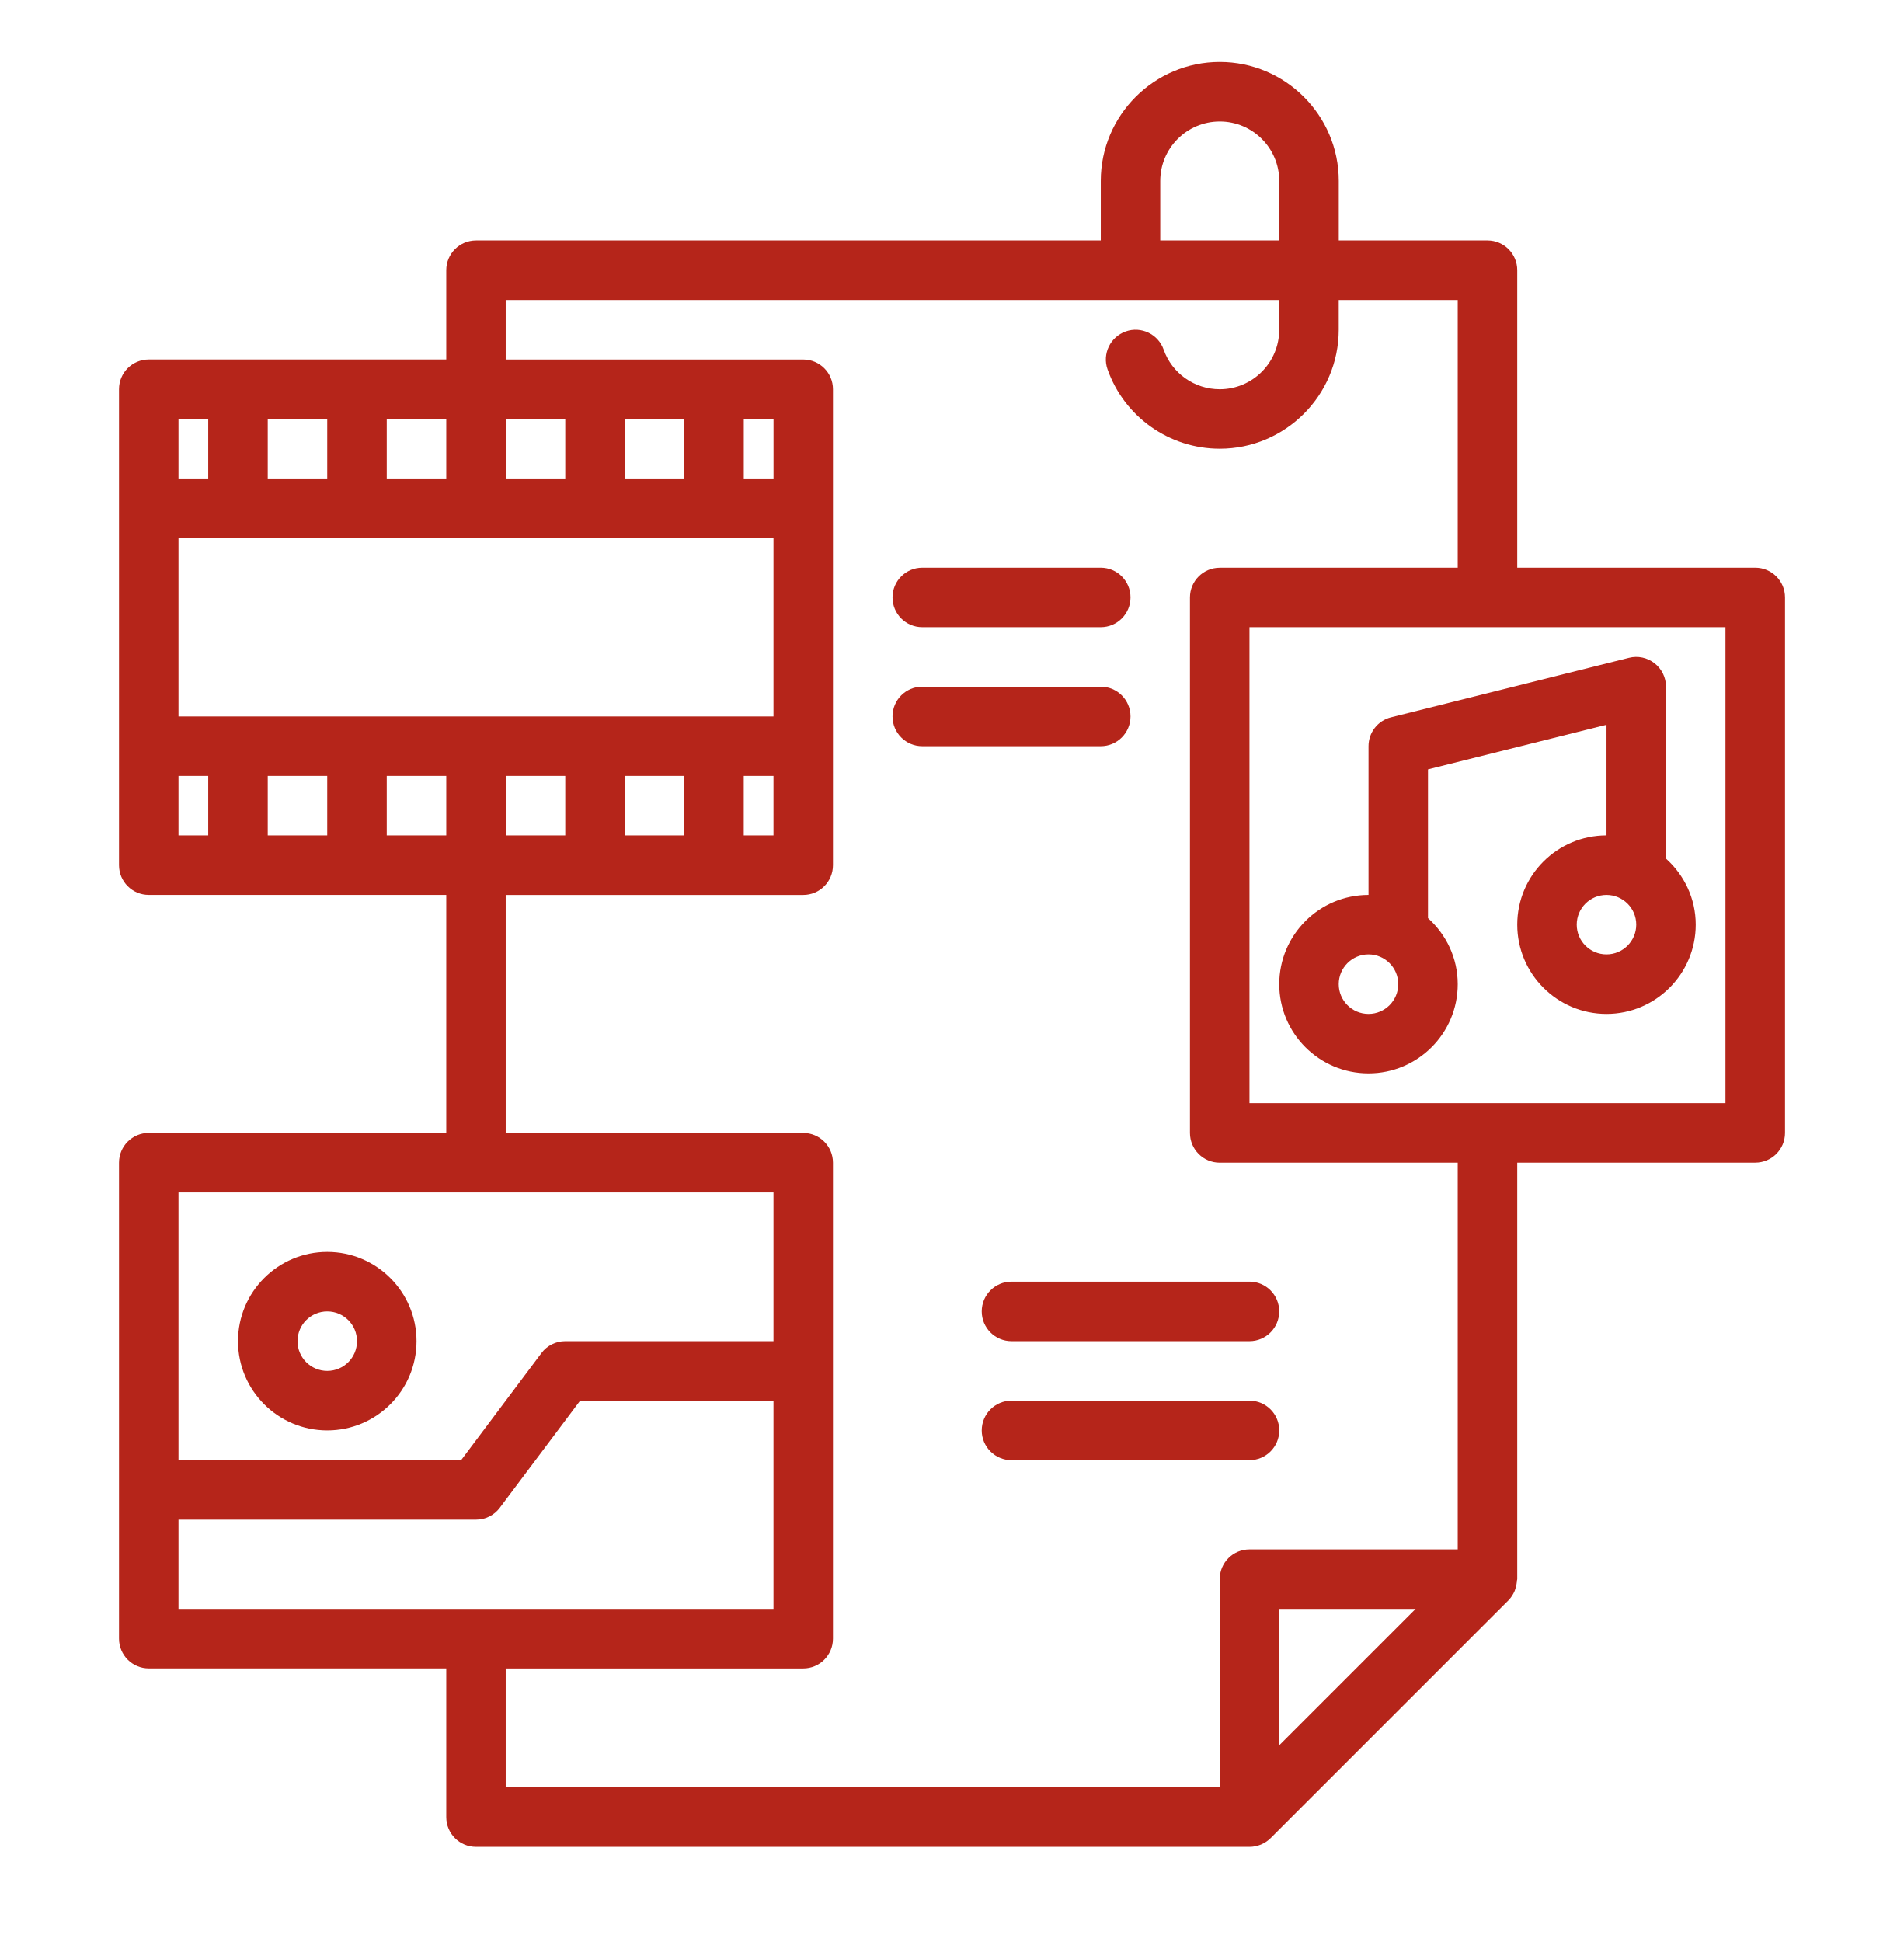
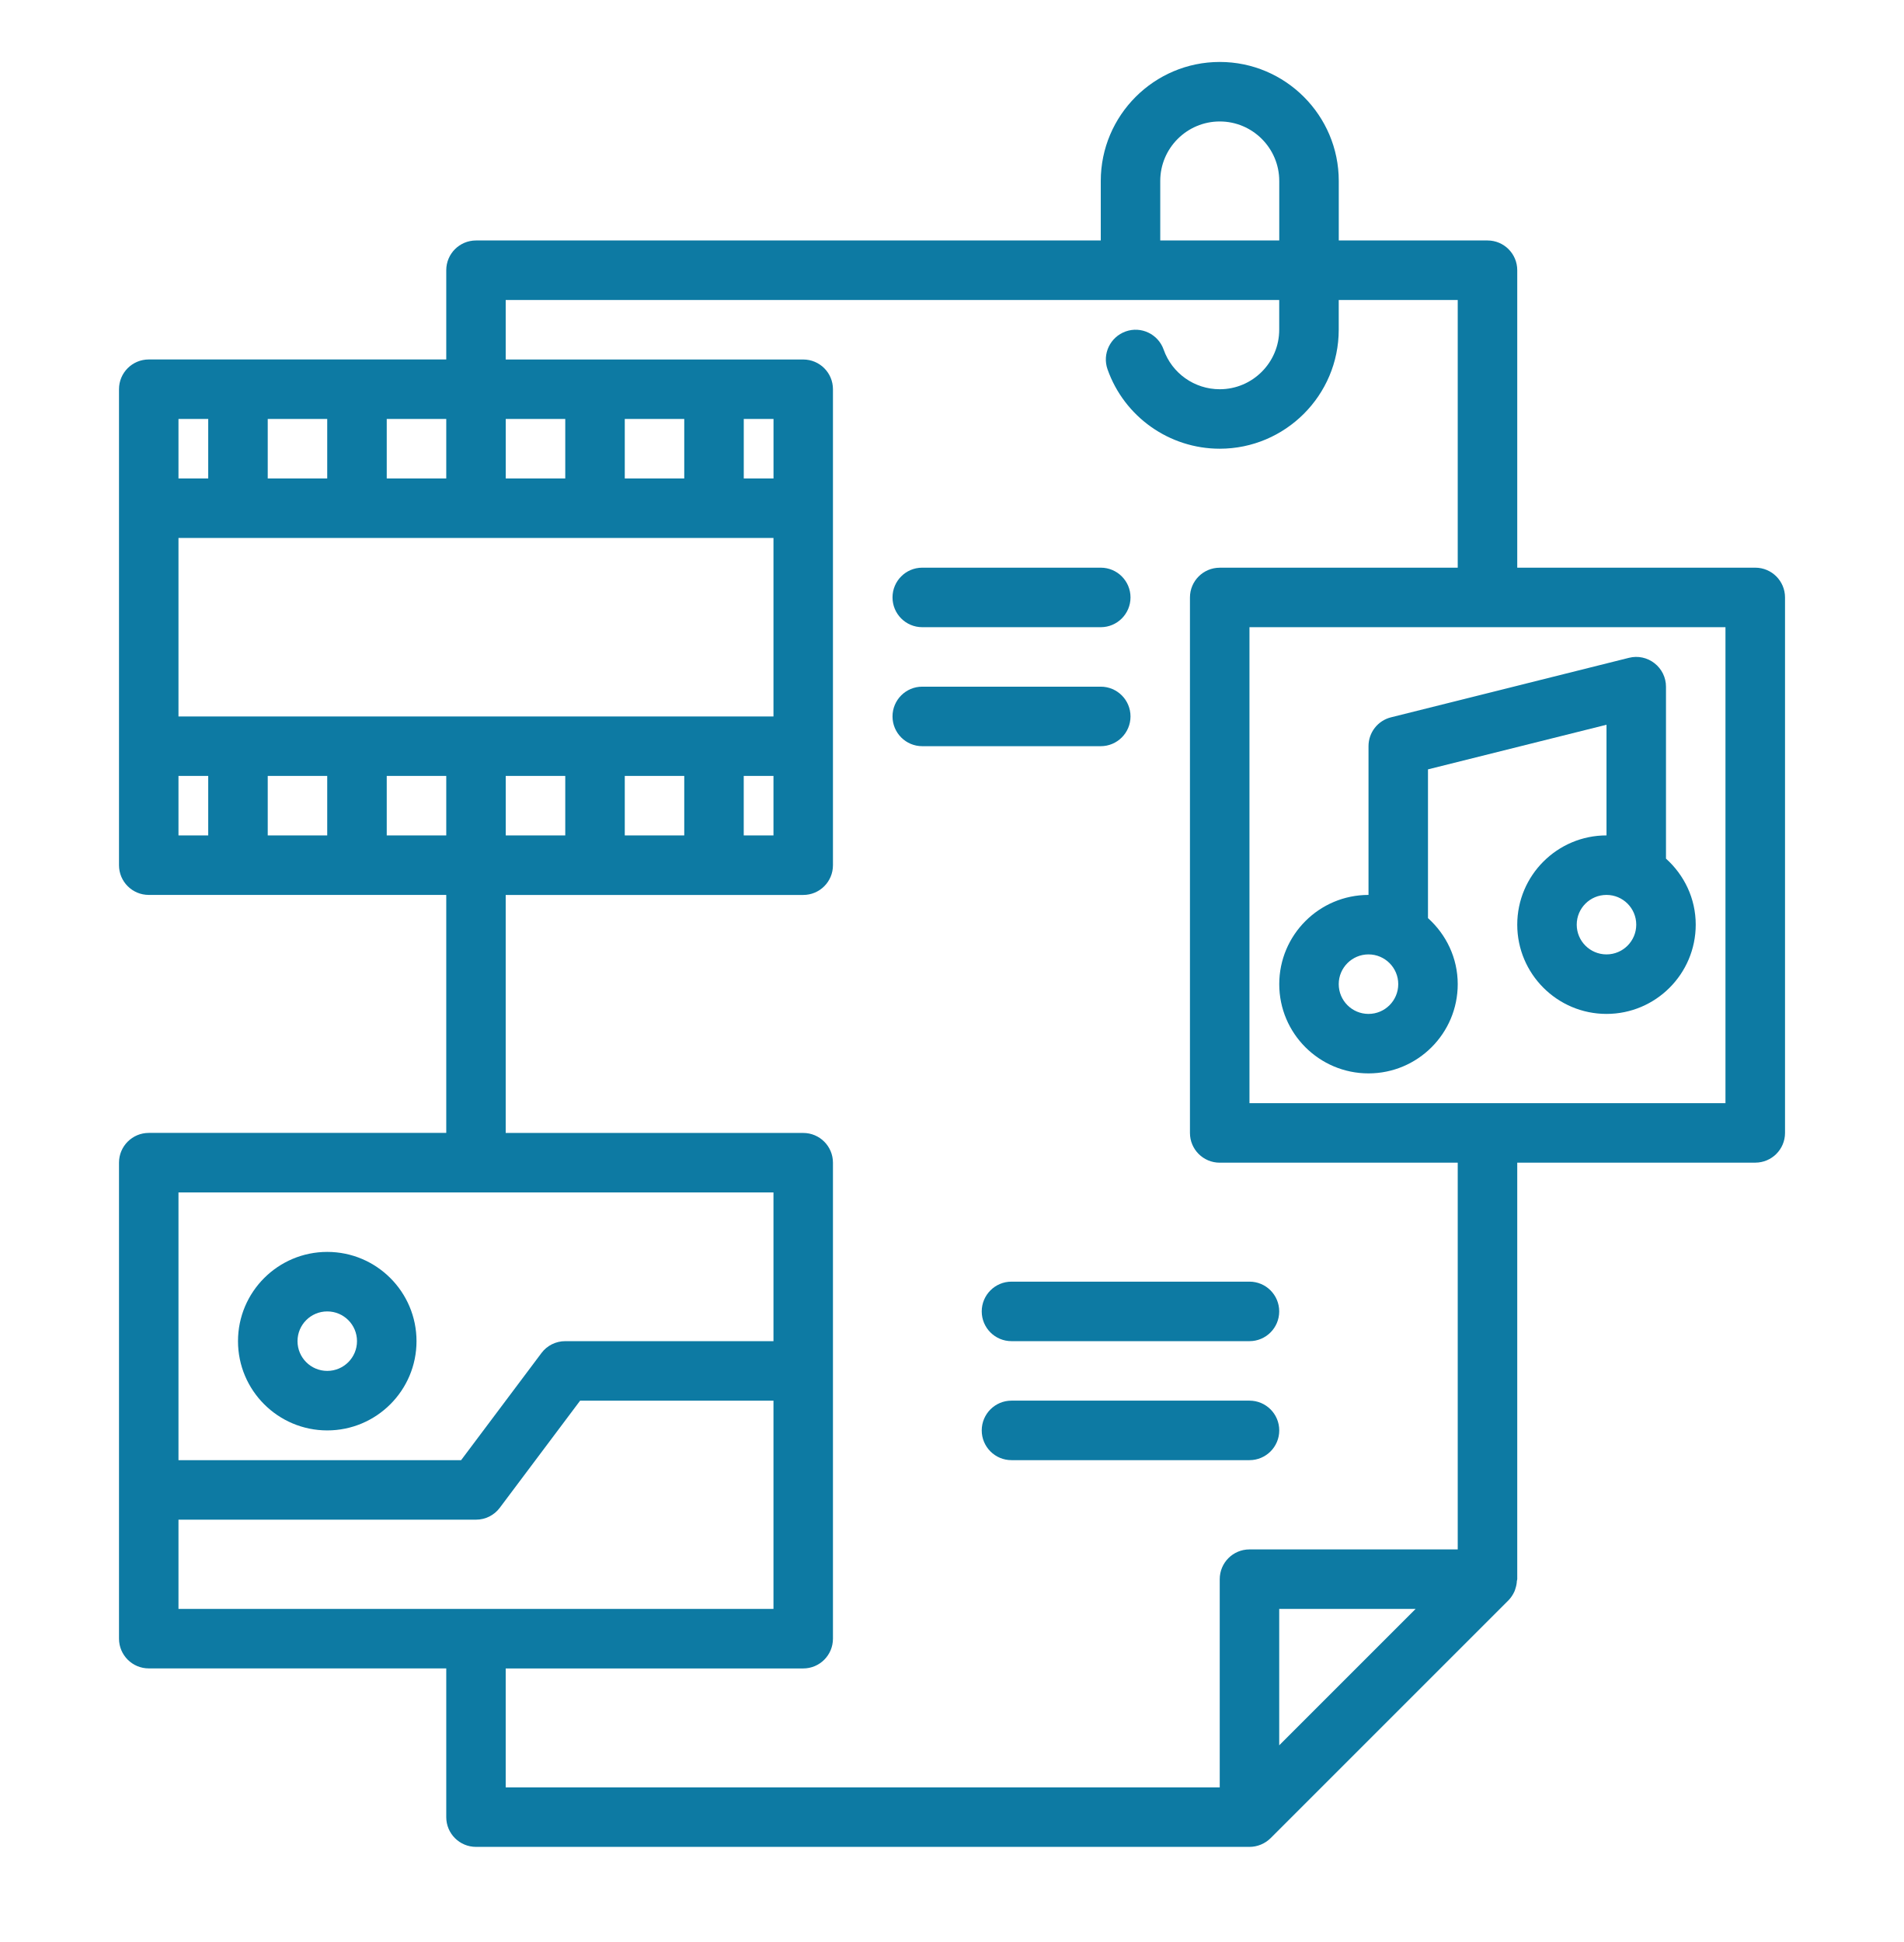
<svg xmlns="http://www.w3.org/2000/svg" width="50" height="51" viewBox="0 0 50 51" fill="none">
  <g id="np_media_4045679_000000 1">
    <g id="Group">
-       <path id="Vector" d="M8.594 37.565C9.887 37.565 10.938 36.514 10.938 35.221C10.938 33.928 9.887 32.877 8.594 32.877C7.301 32.877 6.25 33.928 6.25 35.221C6.25 36.514 7.301 37.565 8.594 37.565ZM8.594 34.44C9.026 34.44 9.375 34.789 9.375 35.221C9.375 35.652 9.026 36.002 8.594 36.002C8.162 36.002 7.813 35.652 7.813 35.221C7.813 34.789 8.162 34.44 8.594 34.44Z" fill="#B5251A" />
-       <path id="Vector_2" d="M46.094 14.908H39.844V7.096C39.844 6.664 39.494 6.315 39.063 6.315H35.157V4.752C35.157 3.03 33.754 1.627 32.032 1.627C30.309 1.627 28.907 3.03 28.907 4.752V6.315H12.501C12.069 6.315 11.719 6.664 11.719 7.096V9.44H3.907C3.475 9.44 3.125 9.789 3.125 10.221V22.721C3.125 23.153 3.475 23.502 3.907 23.502H11.719V29.752H3.907C3.475 29.752 3.125 30.102 3.125 30.533V43.033C3.125 43.465 3.475 43.815 3.907 43.815H11.719V47.721C11.719 48.153 12.069 48.502 12.501 48.502H32.813C32.916 48.502 33.018 48.481 33.112 48.442C33.208 48.403 33.294 48.344 33.366 48.274L39.616 42.024C39.616 42.024 39.616 42.022 39.618 42.022C39.682 41.955 39.731 41.879 39.768 41.799C39.78 41.776 39.786 41.75 39.794 41.725C39.817 41.658 39.831 41.59 39.834 41.518C39.836 41.502 39.844 41.489 39.844 41.471V30.533H46.094C46.526 30.533 46.876 30.184 46.876 29.752V15.69C46.876 15.258 46.526 14.908 46.094 14.908ZM30.469 4.752C30.469 3.891 31.17 3.19 32.032 3.19C32.893 3.19 33.594 3.891 33.594 4.752V6.315H30.469V4.752ZM17.969 11.002V12.565H16.407V11.002H17.969ZM20.313 11.002V12.565H19.532V11.002H20.313ZM16.407 21.94V20.377H17.969V21.94H16.407ZM13.281 21.94V20.377H14.844V21.94H13.281ZM4.687 14.127H20.312V18.815H4.687V14.127ZM11.719 12.565H10.156V11.002H11.719V12.565ZM8.593 12.565H7.031V11.002H8.593V12.565ZM8.593 20.377V21.94H7.031V20.377H8.593ZM10.156 20.377H11.719V21.94H10.156V20.377ZM19.531 20.377H20.312V21.94H19.531V20.377ZM14.844 12.565H13.281V11.002H14.844V12.565ZM5.468 11.002V12.565H4.687V11.002H5.468ZM4.687 20.377H5.468V21.94H4.687V20.377ZM12.5 31.315H20.312V35.221H14.843C14.597 35.221 14.365 35.336 14.218 35.534L12.109 38.346H4.687V31.315L12.5 31.315ZM4.687 39.909H12.5C12.746 39.909 12.978 39.794 13.125 39.596L15.234 36.784H20.312V42.253H4.687L4.687 39.909ZM33.593 45.835V42.253H37.175L33.593 45.835ZM38.281 40.69H32.812C32.38 40.69 32.031 41.04 32.031 41.472V46.941H13.28V43.816H21.093C21.525 43.816 21.874 43.466 21.874 43.034V30.534C21.874 30.103 21.525 29.753 21.093 29.753H13.28V23.503H21.093C21.525 23.503 21.874 23.154 21.874 22.722V10.222C21.874 9.79 21.525 9.441 21.093 9.441H13.28V7.878H33.593V8.659C33.593 9.521 32.892 10.222 32.031 10.222C31.368 10.222 30.777 9.804 30.558 9.181C30.415 8.775 29.968 8.56 29.562 8.704C29.155 8.849 28.941 9.294 29.085 9.7C29.525 10.947 30.708 11.784 32.031 11.784C33.753 11.784 35.156 10.382 35.156 8.659V7.878H38.281V14.909H32.031C31.599 14.909 31.249 15.259 31.249 15.691V29.753C31.249 30.185 31.599 30.534 32.031 30.534H38.281L38.281 40.69ZM45.312 28.971H32.812V16.471H45.312V28.971Z" fill="#B5251A" />
-       <path id="Vector_3" d="M35.938 19.596V23.502C34.645 23.502 33.594 24.553 33.594 25.846C33.594 27.139 34.645 28.189 35.938 28.189C37.23 28.189 38.281 27.139 38.281 25.846C38.281 25.156 37.977 24.541 37.5 24.111V20.205L42.188 19.033V21.939C40.895 21.939 39.844 22.99 39.844 24.283C39.844 25.576 40.895 26.627 42.188 26.627C43.48 26.627 44.531 25.576 44.531 24.283C44.531 23.593 44.227 22.978 43.75 22.549V18.033C43.75 17.793 43.639 17.566 43.449 17.418C43.26 17.269 43.012 17.216 42.779 17.275L36.529 18.838C36.182 18.924 35.938 19.236 35.938 19.596ZM35.938 26.627C35.506 26.627 35.156 26.277 35.156 25.845C35.156 25.414 35.506 25.064 35.938 25.064C36.369 25.064 36.719 25.414 36.719 25.845C36.719 26.277 36.369 26.627 35.938 26.627ZM42.188 25.064C41.756 25.064 41.406 24.714 41.406 24.283C41.406 23.851 41.756 23.502 42.188 23.502C42.619 23.502 42.969 23.851 42.969 24.283C42.969 24.714 42.619 25.064 42.188 25.064Z" fill="#B5251A" />
-       <path id="Vector_4" d="M25.781 34.44C25.781 34.871 26.131 35.221 26.562 35.221H32.812C33.244 35.221 33.593 34.871 33.593 34.44C33.593 34.008 33.244 33.658 32.812 33.658H26.562C26.131 33.658 25.781 34.008 25.781 34.44Z" fill="#B5251A" />
-       <path id="Vector_5" d="M32.812 36.783H26.562C26.131 36.783 25.781 37.133 25.781 37.565C25.781 37.996 26.131 38.346 26.562 38.346H32.812C33.244 38.346 33.594 37.996 33.594 37.565C33.594 37.133 33.244 36.783 32.812 36.783Z" fill="#B5251A" />
-       <path id="Vector_6" d="M24.219 16.471H28.907C29.338 16.471 29.688 16.121 29.688 15.689C29.688 15.258 29.338 14.908 28.907 14.908H24.219C23.787 14.908 23.438 15.258 23.438 15.689C23.438 16.121 23.787 16.471 24.219 16.471Z" fill="#B5251A" />
-       <path id="Vector_7" d="M29.688 18.814C29.688 18.383 29.338 18.033 28.906 18.033H24.219C23.787 18.033 23.438 18.383 23.438 18.814C23.438 19.246 23.787 19.596 24.219 19.596H28.906C29.338 19.596 29.688 19.246 29.688 18.814Z" fill="#B5251A" />
+       <path id="Vector" d="M8.594 37.565C9.887 37.565 10.938 36.514 10.938 35.221C10.938 33.928 9.887 32.877 8.594 32.877C7.301 32.877 6.25 33.928 6.25 35.221C6.25 36.514 7.301 37.565 8.594 37.565ZM8.594 34.44C9.026 34.44 9.375 34.789 9.375 35.221C9.375 35.652 9.026 36.002 8.594 36.002C8.162 36.002 7.813 35.652 7.813 35.221C7.813 34.789 8.162 34.44 8.594 34.44Z" fill="#0D7AA3" />
+       <path id="Vector_2" d="M46.094 14.908H39.844V7.096C39.844 6.664 39.494 6.315 39.063 6.315H35.157V4.752C35.157 3.03 33.754 1.627 32.032 1.627C30.309 1.627 28.907 3.03 28.907 4.752V6.315H12.501C12.069 6.315 11.719 6.664 11.719 7.096V9.44H3.907C3.475 9.44 3.125 9.789 3.125 10.221V22.721C3.125 23.153 3.475 23.502 3.907 23.502H11.719V29.752H3.907C3.475 29.752 3.125 30.102 3.125 30.533V43.033C3.125 43.465 3.475 43.815 3.907 43.815H11.719V47.721C11.719 48.153 12.069 48.502 12.501 48.502H32.813C32.916 48.502 33.018 48.481 33.112 48.442C33.208 48.403 33.294 48.344 33.366 48.274L39.616 42.024C39.616 42.024 39.616 42.022 39.618 42.022C39.682 41.955 39.731 41.879 39.768 41.799C39.78 41.776 39.786 41.75 39.794 41.725C39.817 41.658 39.831 41.59 39.834 41.518C39.836 41.502 39.844 41.489 39.844 41.471V30.533H46.094C46.526 30.533 46.876 30.184 46.876 29.752V15.69C46.876 15.258 46.526 14.908 46.094 14.908ZM30.469 4.752C30.469 3.891 31.17 3.19 32.032 3.19C32.893 3.19 33.594 3.891 33.594 4.752V6.315H30.469V4.752ZM17.969 11.002V12.565H16.407V11.002H17.969ZM20.313 11.002V12.565H19.532V11.002H20.313ZM16.407 21.94V20.377H17.969V21.94H16.407ZM13.281 21.94V20.377H14.844V21.94H13.281ZM4.687 14.127H20.312V18.815H4.687V14.127ZM11.719 12.565H10.156V11.002H11.719V12.565ZM8.593 12.565H7.031V11.002H8.593V12.565ZM8.593 20.377V21.94H7.031V20.377H8.593ZM10.156 20.377H11.719V21.94H10.156V20.377ZM19.531 20.377H20.312V21.94H19.531V20.377ZM14.844 12.565H13.281V11.002H14.844V12.565ZM5.468 11.002V12.565H4.687V11.002H5.468ZM4.687 20.377H5.468V21.94H4.687V20.377ZM12.5 31.315H20.312V35.221H14.843C14.597 35.221 14.365 35.336 14.218 35.534L12.109 38.346H4.687V31.315L12.5 31.315ZM4.687 39.909H12.5C12.746 39.909 12.978 39.794 13.125 39.596L15.234 36.784H20.312V42.253H4.687L4.687 39.909ZM33.593 45.835V42.253H37.175L33.593 45.835ZM38.281 40.69H32.812C32.38 40.69 32.031 41.04 32.031 41.472V46.941H13.28V43.816H21.093C21.525 43.816 21.874 43.466 21.874 43.034V30.534C21.874 30.103 21.525 29.753 21.093 29.753H13.28V23.503H21.093C21.525 23.503 21.874 23.154 21.874 22.722V10.222C21.874 9.79 21.525 9.441 21.093 9.441H13.28V7.878H33.593V8.659C33.593 9.521 32.892 10.222 32.031 10.222C31.368 10.222 30.777 9.804 30.558 9.181C30.415 8.775 29.968 8.56 29.562 8.704C29.155 8.849 28.941 9.294 29.085 9.7C29.525 10.947 30.708 11.784 32.031 11.784C33.753 11.784 35.156 10.382 35.156 8.659V7.878H38.281V14.909H32.031C31.599 14.909 31.249 15.259 31.249 15.691V29.753C31.249 30.185 31.599 30.534 32.031 30.534H38.281L38.281 40.69ZM45.312 28.971H32.812V16.471H45.312V28.971Z" fill="#0D7AA3" />
+       <path id="Vector_3" d="M35.938 19.596V23.502C34.645 23.502 33.594 24.553 33.594 25.846C33.594 27.139 34.645 28.189 35.938 28.189C37.23 28.189 38.281 27.139 38.281 25.846C38.281 25.156 37.977 24.541 37.5 24.111V20.205L42.188 19.033V21.939C40.895 21.939 39.844 22.99 39.844 24.283C39.844 25.576 40.895 26.627 42.188 26.627C43.48 26.627 44.531 25.576 44.531 24.283C44.531 23.593 44.227 22.978 43.75 22.549V18.033C43.75 17.793 43.639 17.566 43.449 17.418C43.26 17.269 43.012 17.216 42.779 17.275L36.529 18.838C36.182 18.924 35.938 19.236 35.938 19.596ZM35.938 26.627C35.506 26.627 35.156 26.277 35.156 25.845C35.156 25.414 35.506 25.064 35.938 25.064C36.369 25.064 36.719 25.414 36.719 25.845C36.719 26.277 36.369 26.627 35.938 26.627ZM42.188 25.064C41.756 25.064 41.406 24.714 41.406 24.283C41.406 23.851 41.756 23.502 42.188 23.502C42.619 23.502 42.969 23.851 42.969 24.283C42.969 24.714 42.619 25.064 42.188 25.064Z" fill="#0D7AA3" />
+       <path id="Vector_4" d="M25.781 34.44C25.781 34.871 26.131 35.221 26.562 35.221H32.812C33.244 35.221 33.593 34.871 33.593 34.44C33.593 34.008 33.244 33.658 32.812 33.658H26.562C26.131 33.658 25.781 34.008 25.781 34.44Z" fill="#0D7AA3" />
+       <path id="Vector_5" d="M32.812 36.783H26.562C26.131 36.783 25.781 37.133 25.781 37.565C25.781 37.996 26.131 38.346 26.562 38.346H32.812C33.244 38.346 33.594 37.996 33.594 37.565C33.594 37.133 33.244 36.783 32.812 36.783Z" fill="#0D7AA3" />
+       <path id="Vector_6" d="M24.219 16.471H28.907C29.338 16.471 29.688 16.121 29.688 15.689C29.688 15.258 29.338 14.908 28.907 14.908H24.219C23.787 14.908 23.438 15.258 23.438 15.689C23.438 16.121 23.787 16.471 24.219 16.471Z" fill="#0D7AA3" />
+       <path id="Vector_7" d="M29.688 18.814C29.688 18.383 29.338 18.033 28.906 18.033H24.219C23.787 18.033 23.438 18.383 23.438 18.814C23.438 19.246 23.787 19.596 24.219 19.596H28.906C29.338 19.596 29.688 19.246 29.688 18.814Z" fill="#0D7AA3" />
    </g>
  </g>
</svg>
